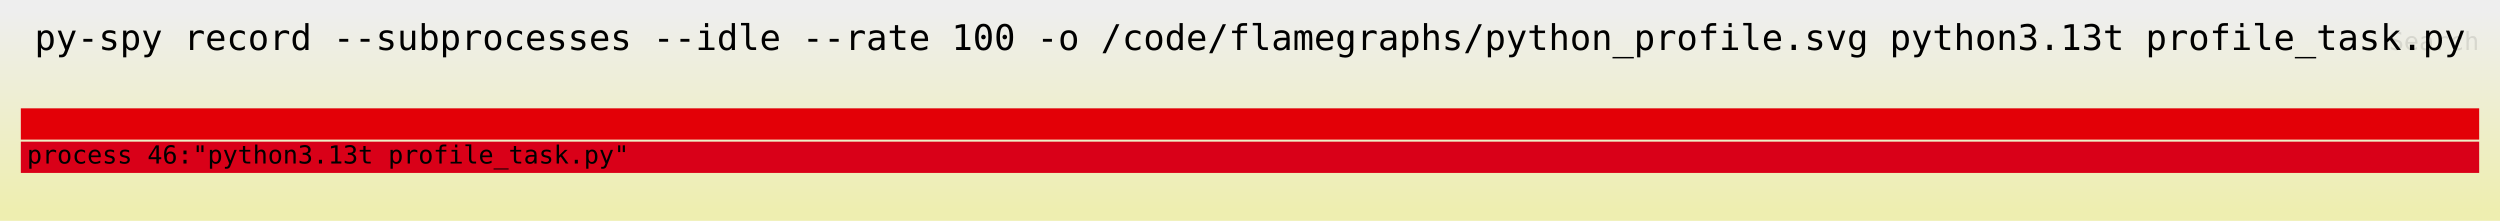
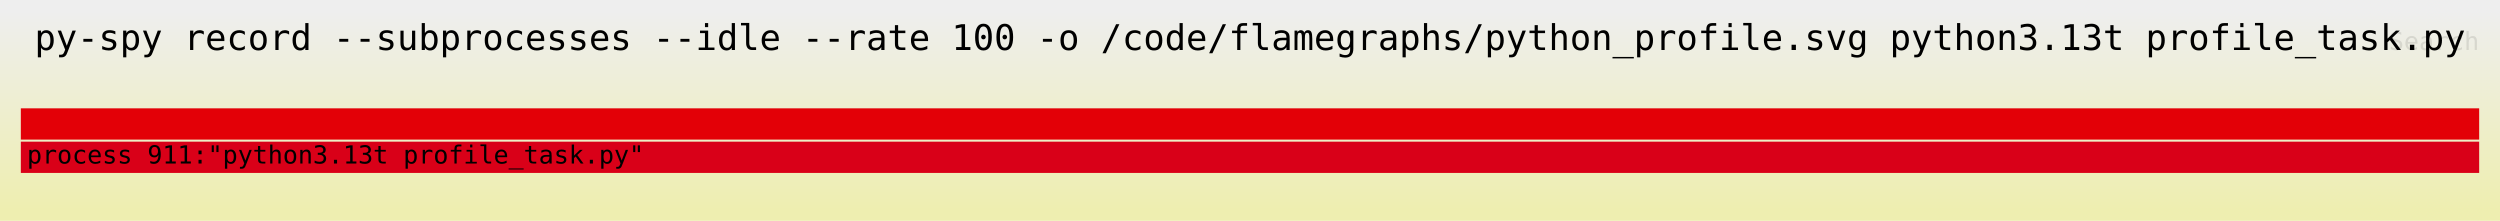
<svg xmlns="http://www.w3.org/2000/svg" xmlns:ns1="http://github.com/jonhoo/inferno" version="1.1" width="1200" height="106" viewBox="0 0 1200 106">
  <defs>
    <linearGradient id="background" y1="0" y2="1" x1="0" x2="0">
      <stop stop-color="#eeeeee" offset="5%" />
      <stop stop-color="#eeeeb0" offset="95%" />
    </linearGradient>
  </defs>
  <style type="text/css">
text { font-family:monospace; font-size:12px }
#title { text-anchor:middle; font-size:17px; }
#matched { text-anchor:end; }
#search { text-anchor:end; opacity:0.1; cursor:pointer; }
#search:hover, #search.show { opacity:1; }
#subtitle { text-anchor:middle; font-color:rgb(160,160,160); }
#unzoom { cursor:pointer; }
#frames &gt; *:hover { stroke:black; stroke-width:0.5; cursor:pointer; }
.hide { display:none; }
.parent { opacity:0.5; }
</style>
  <rect x="0" y="0" width="100%" height="106" fill="url(#background)" />
  <text id="title" fill="rgb(0,0,0)" x="50%" y="24.00">py-spy record --subprocesses --idle --rate 100 -o /code/flamegraphs/python_profile.svg python3.13t profile_task.py</text>
  <text id="details" fill="rgb(0,0,0)" x="10" y="40.00"> </text>
  <text id="unzoom" class="hide" fill="rgb(0,0,0)" x="10" y="24.00">Reset Zoom</text>
  <text id="search" fill="rgb(0,0,0)" x="1190" y="24.00">Search</text>
  <text id="matched" fill="rgb(0,0,0)" x="1190" y="95.00"> </text>
-   <svg id="frames" x="10" width="1180" total_samples="251">
+   <svg id="frames" x="10" width="1180" total_samples="232">
    <g>
-       <rect x="0%" y="52" width="100%" height="15" fill="rgb(227,0,7)" ns1:x="0" ns1:w="251" />
+       <rect x="0%" y="52" width="100%" height="15" fill="rgb(227,0,7)" ns1:x="0" ns1:w="232" />
      <text x="0.25%" y="62.50" />
    </g>
    <g>
-       <rect x="0%" y="68" width="100%" height="15" fill="rgb(217,0,24)" ns1:x="0" ns1:w="251" />
-       <text x="0.25%" y="78.50">process 46:"python3.13t profile_task.py"</text>
+       <rect x="0%" y="68" width="100%" height="15" fill="rgb(217,0,24)" ns1:x="0" ns1:w="232" />
+       <text x="0.25%" y="78.50">process 911:"python3.13t profile_task.py"</text>
    </g>
  </svg>
</svg>
